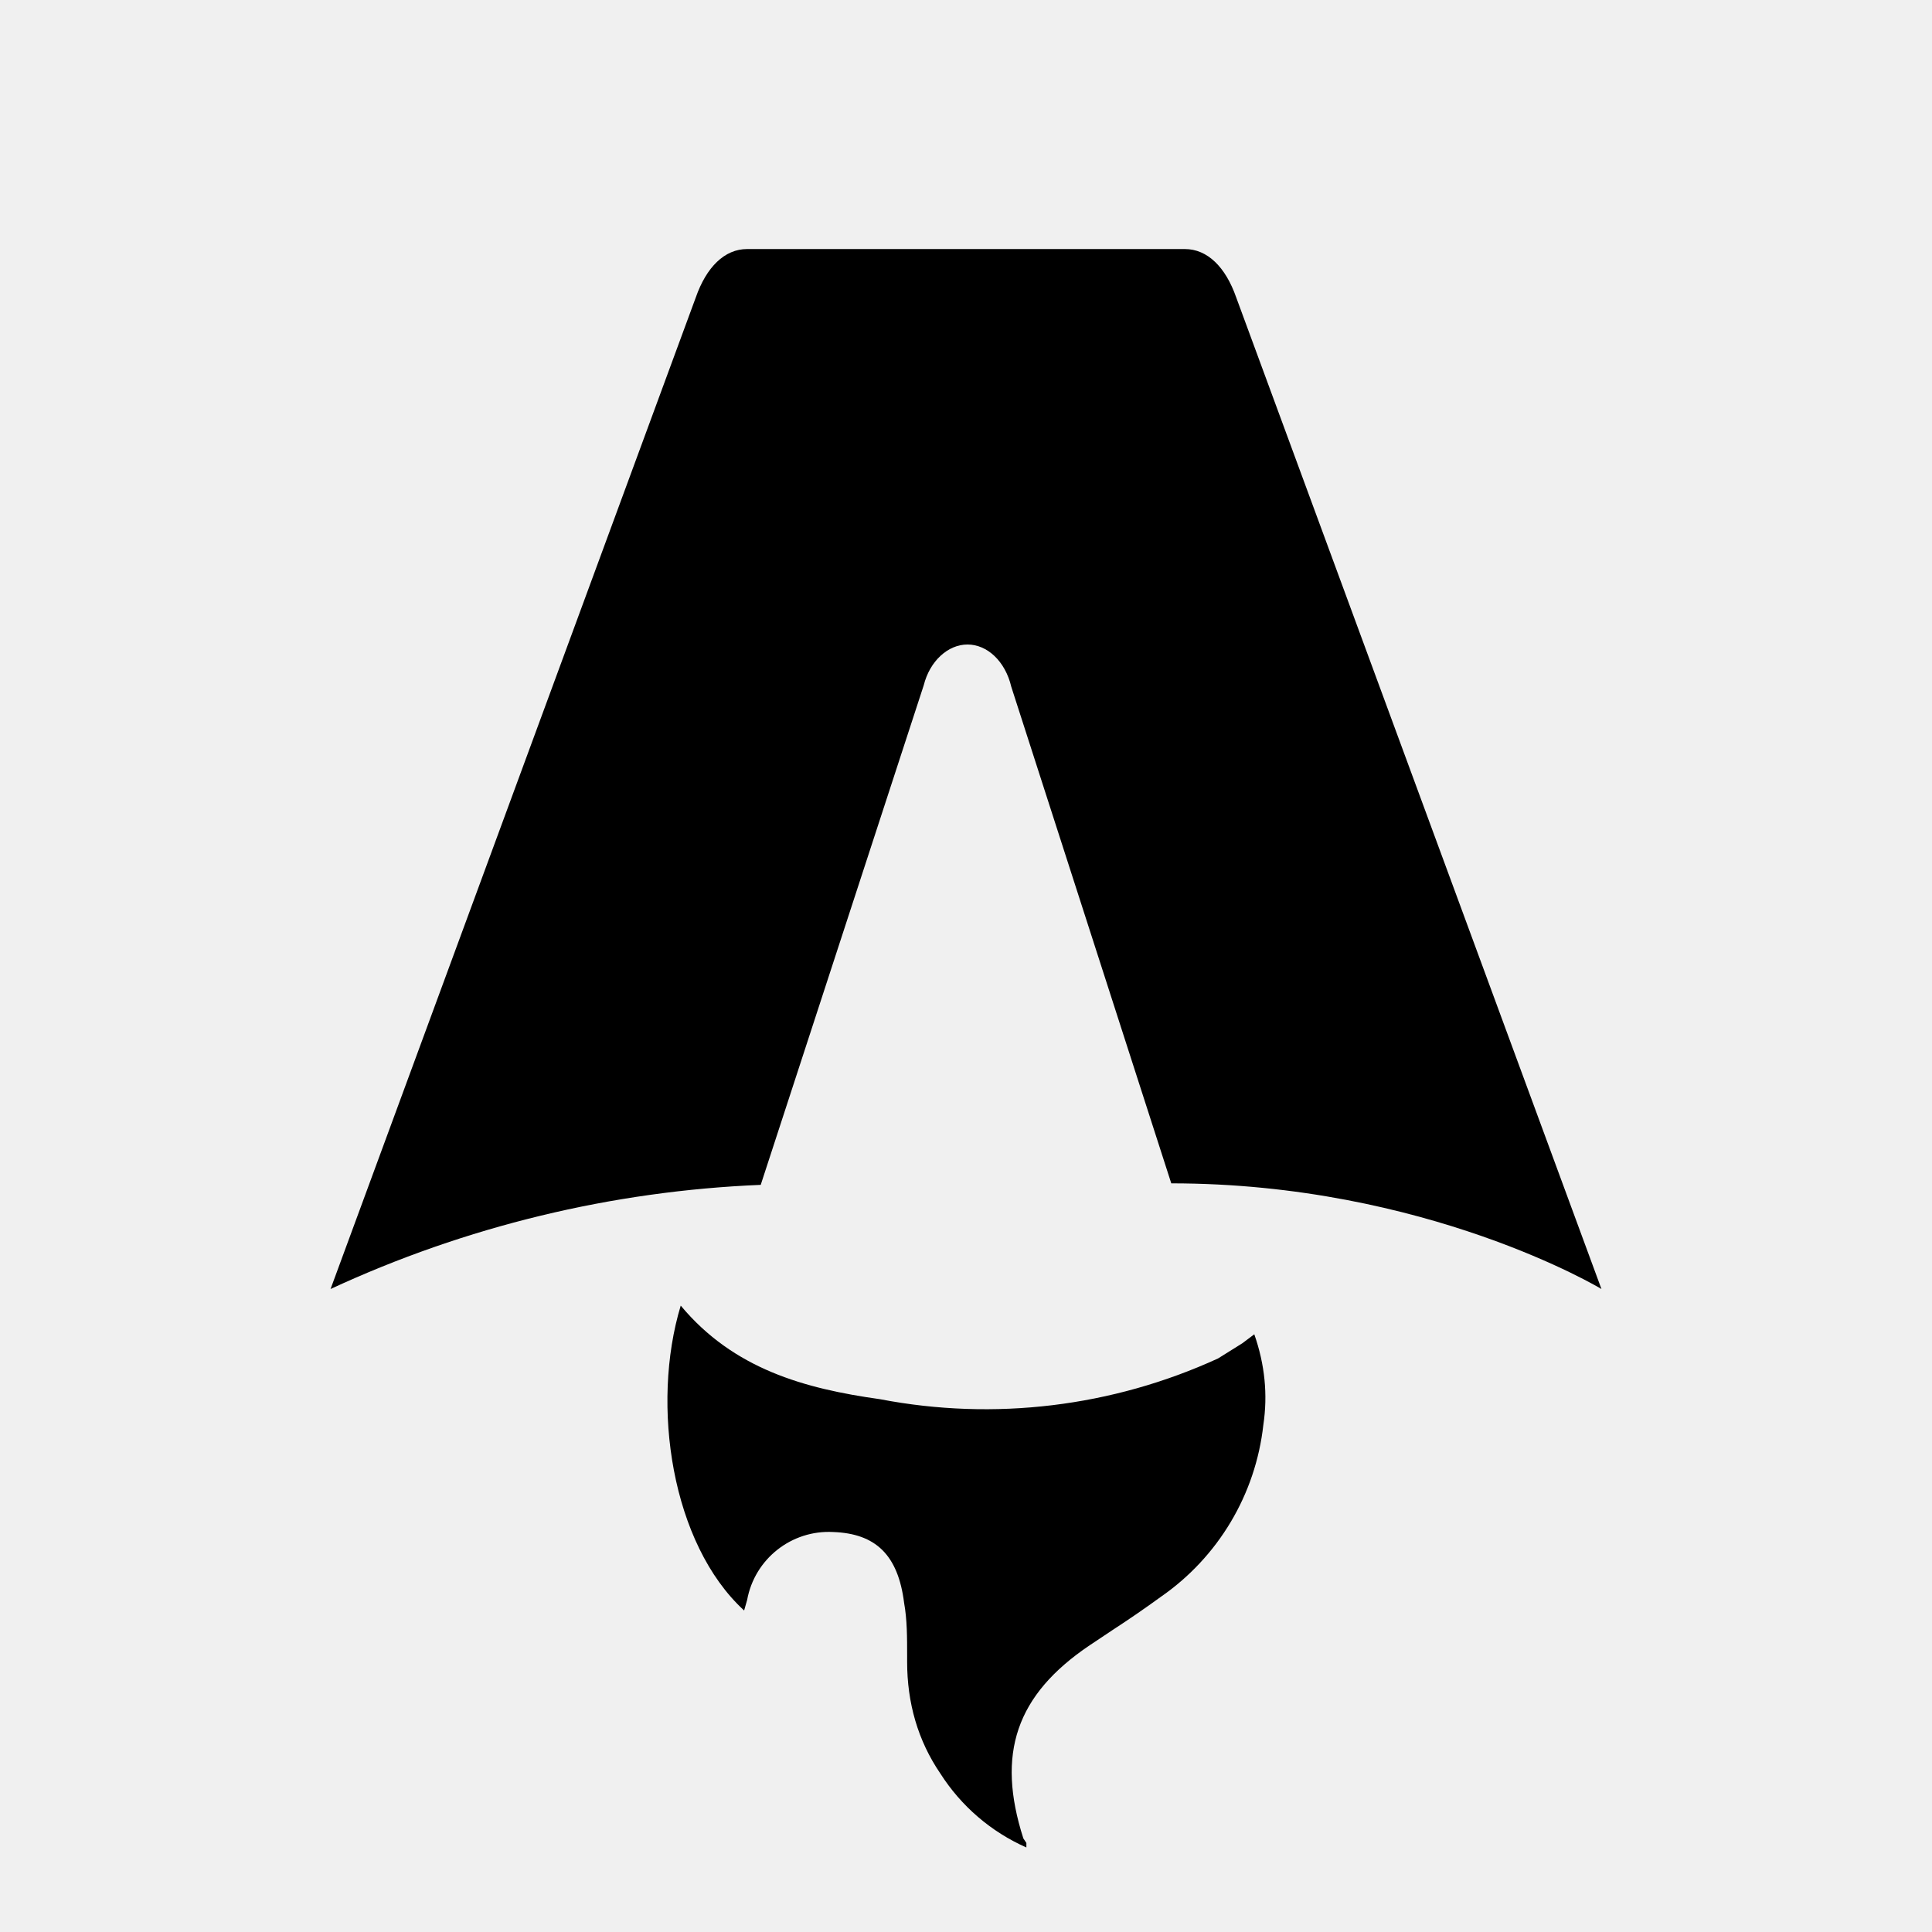
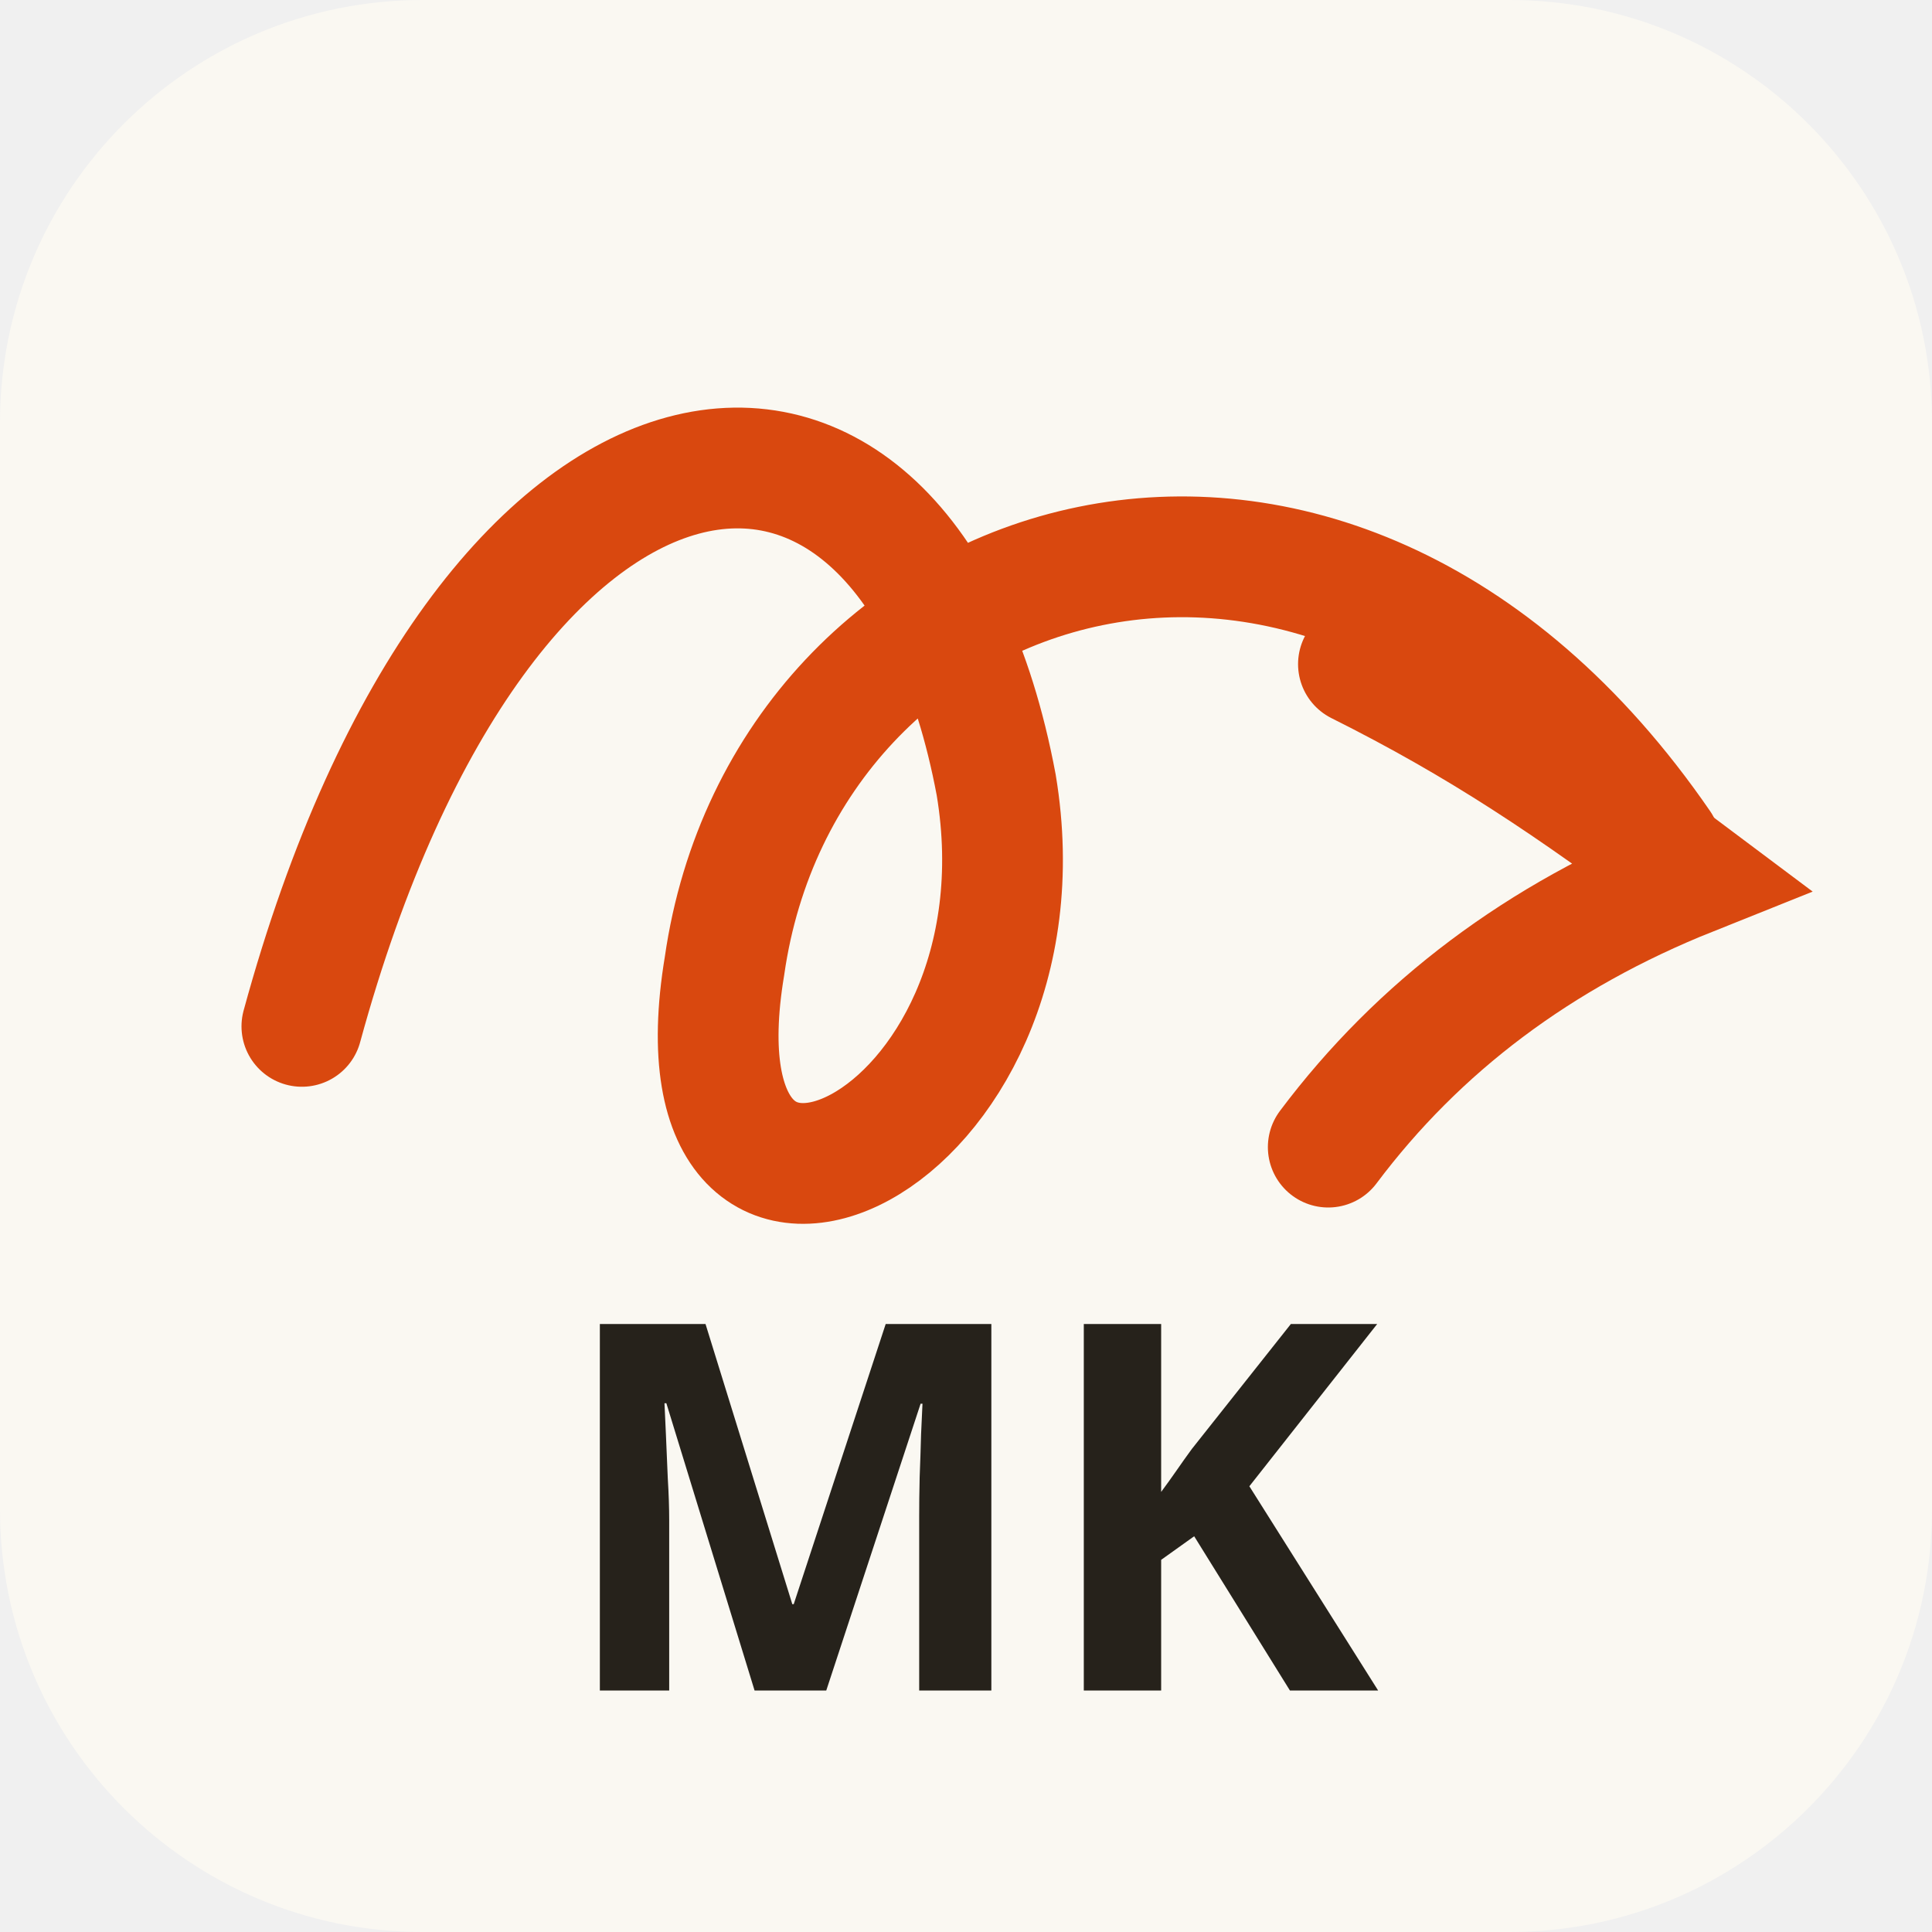
- <svg xmlns="http://www.w3.org/2000/svg" fill="none" viewBox="0 0 128 128">
-   <path d="M50.4 78.5a75.1 75.1 0 0 0-28.5 6.9l24.2-65.7c.7-2 1.9-3.2 3.4-3.2h29c1.5 0 2.7 1.2 3.4 3.2l24.2 65.7s-11.6-7-28.5-7L67 45.5c-.4-1.7-1.6-2.8-2.9-2.8-1.3 0-2.5 1.1-2.9 2.7L50.4 78.5Zm-1.1 28.2Zm-4.2-20.2c-2 6.6-.6 15.8 4.2 20.2a17.5 17.5 0 0 1 .2-.7 5.5 5.5 0 0 1 5.7-4.5c2.8.1 4.3 1.5 4.7 4.7.2 1.1.2 2.3.2 3.5v.4c0 2.7.7 5.2 2.2 7.4a13 13 0 0 0 5.7 4.9v-.3l-.2-.3c-1.8-5.6-.5-9.5 4.4-12.8l1.5-1a73 73 0 0 0 3.2-2.2 16 16 0 0 0 6.8-11.4c.3-2 .1-4-.6-6l-.8.6-1.6 1a37 37 0 0 1-22.4 2.7c-5-.7-9.7-2-13.2-6.2Z" />
-   <style>
-         path { fill: #000; }
-         @media (prefers-color-scheme: dark) {
-             path { fill: #FFF; }
-         }
-     </style>
+ <svg xmlns="http://www.w3.org/2000/svg" viewBox="0 0 64 64">
+   <rect width="64" height="64" rx="14" fill="#faf8f2" />
+   <path d="M10 34 C16 12, 30 10, 33 26 C35 38, 22 44, 24 32 C26 18, 44 12, 55 28" fill="none" stroke="#d9480f" stroke-width="4" stroke-linecap="round" />
+   <path d="M45 22 C49 24, 52 26, 56 29 C51 31, 47 34, 44 38" fill="none" stroke="#d9480f" stroke-width="4" stroke-linecap="round" />
+   <text x="32" y="56" font-family="ui-sans-serif, system-ui, sans-serif" font-size="17" font-weight="800" fill="#26221b" text-anchor="middle">MK</text>
</svg>
